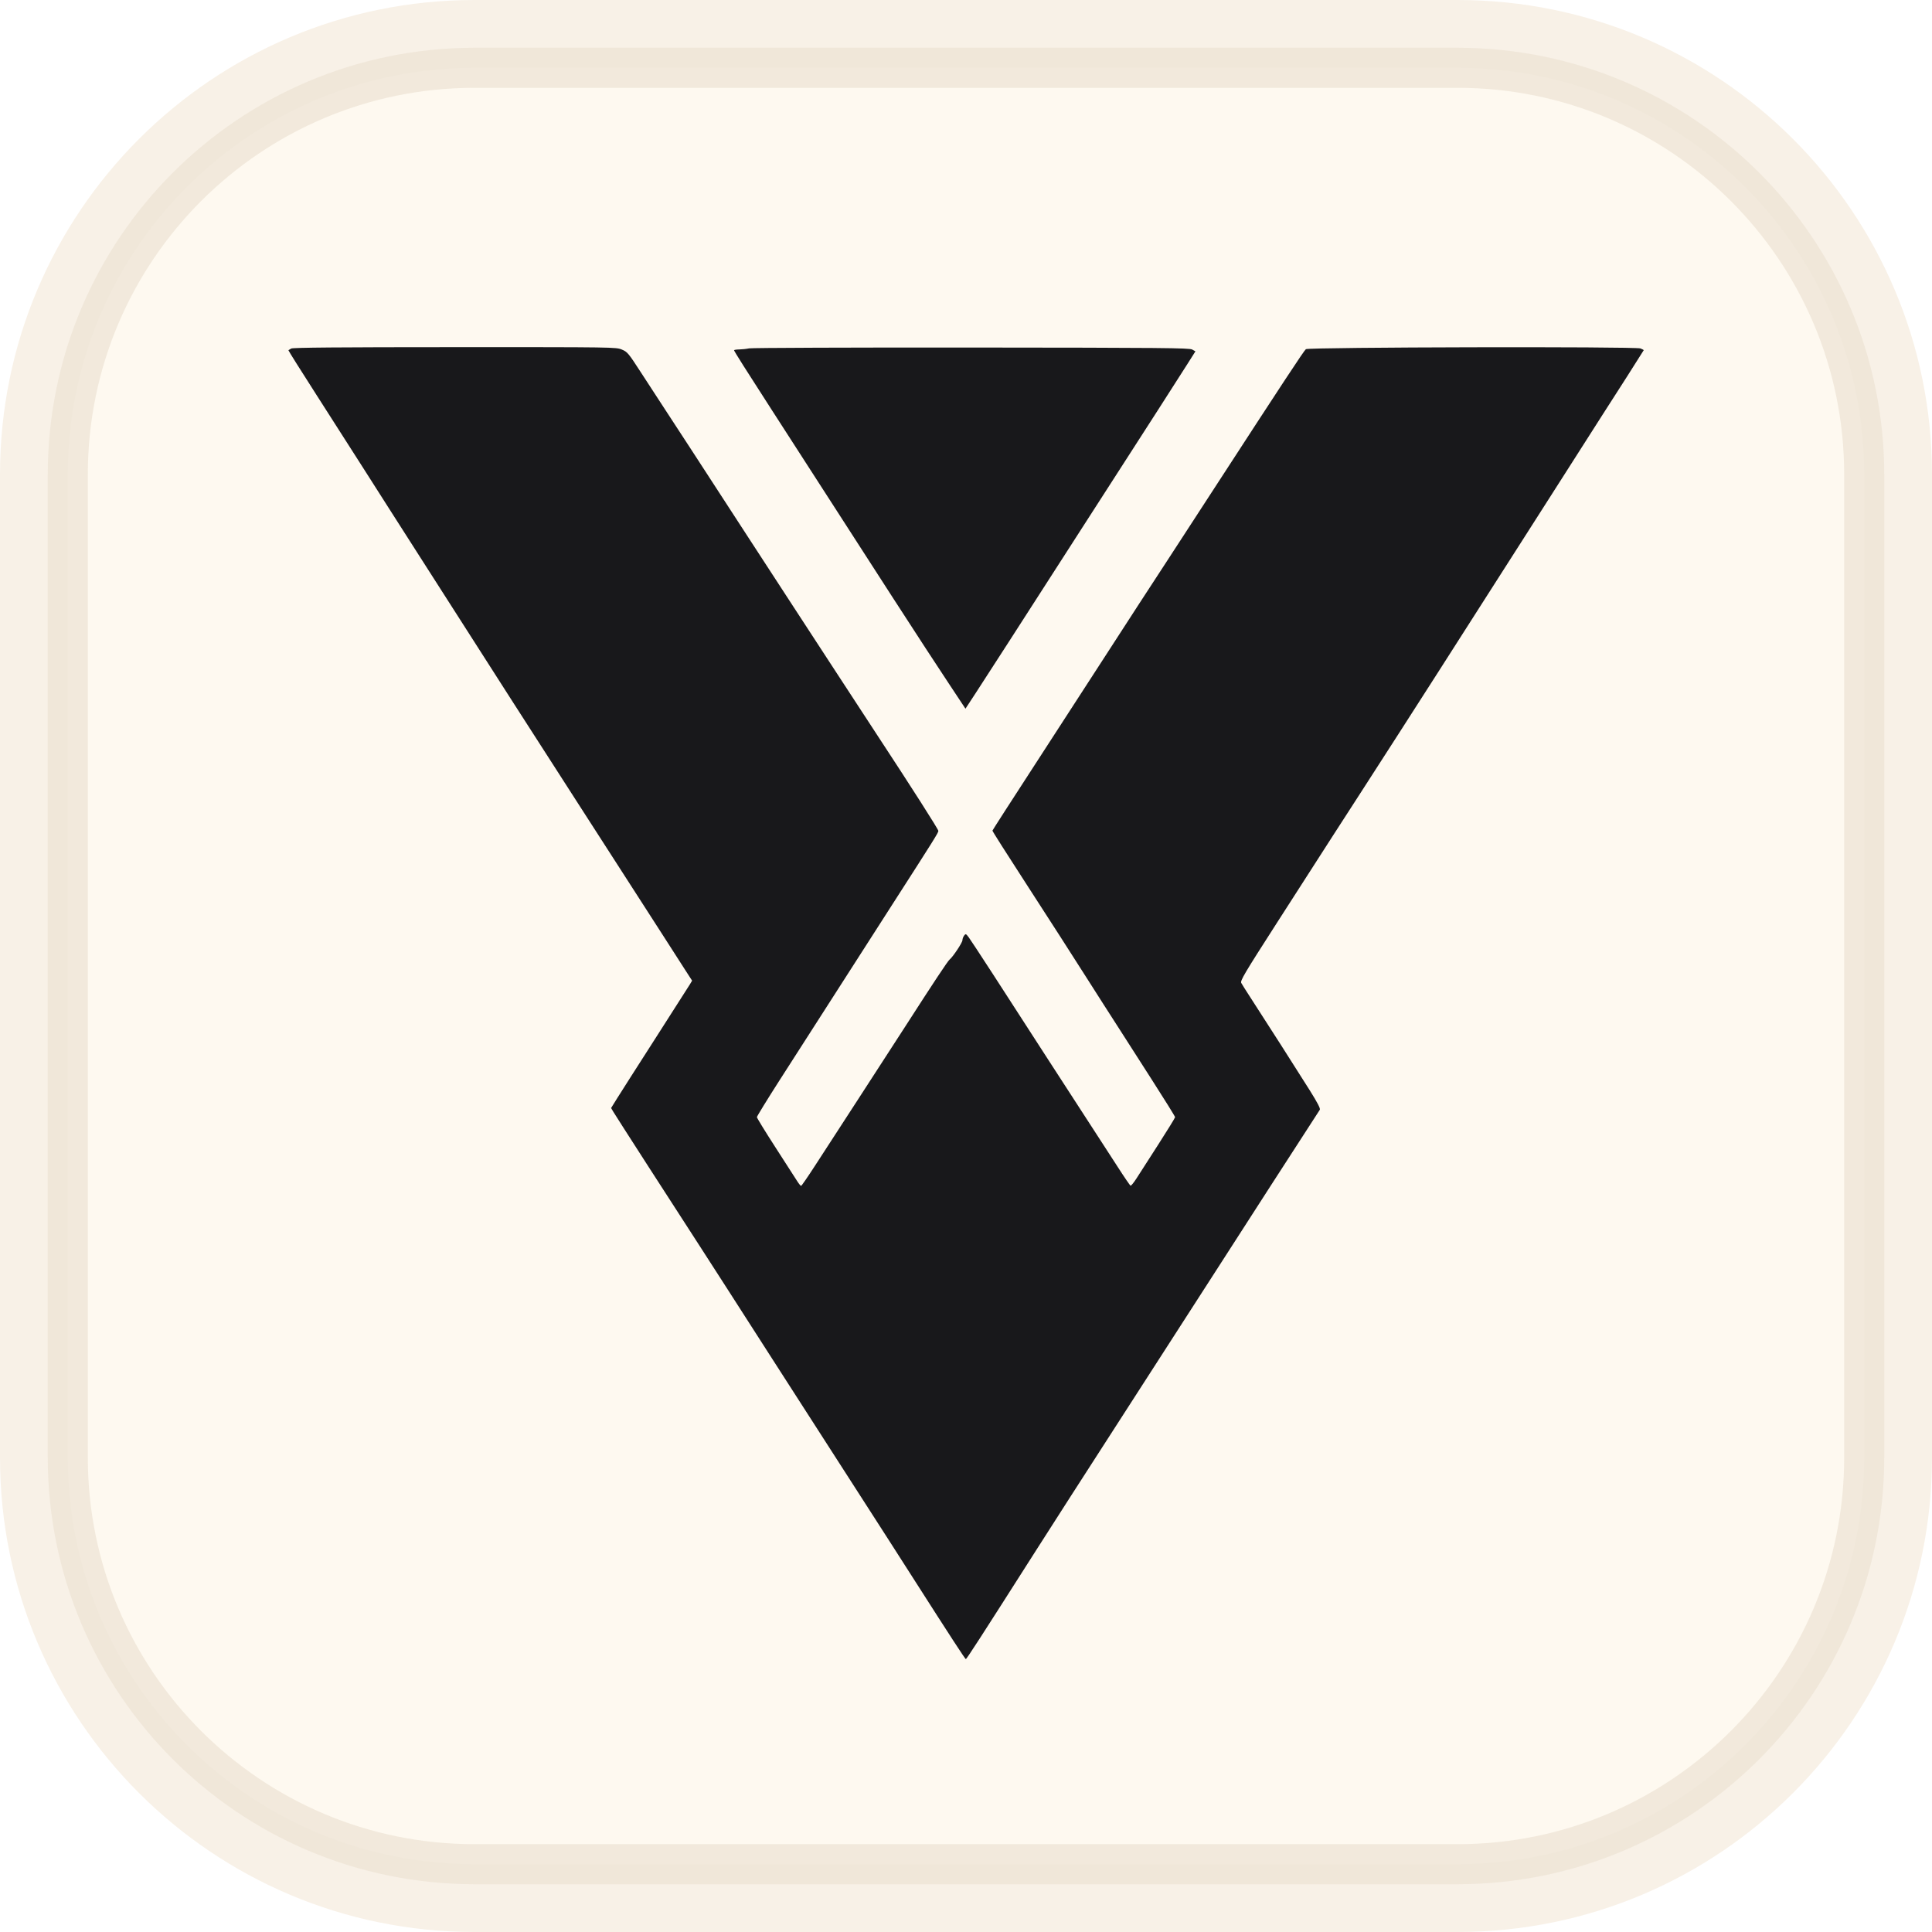
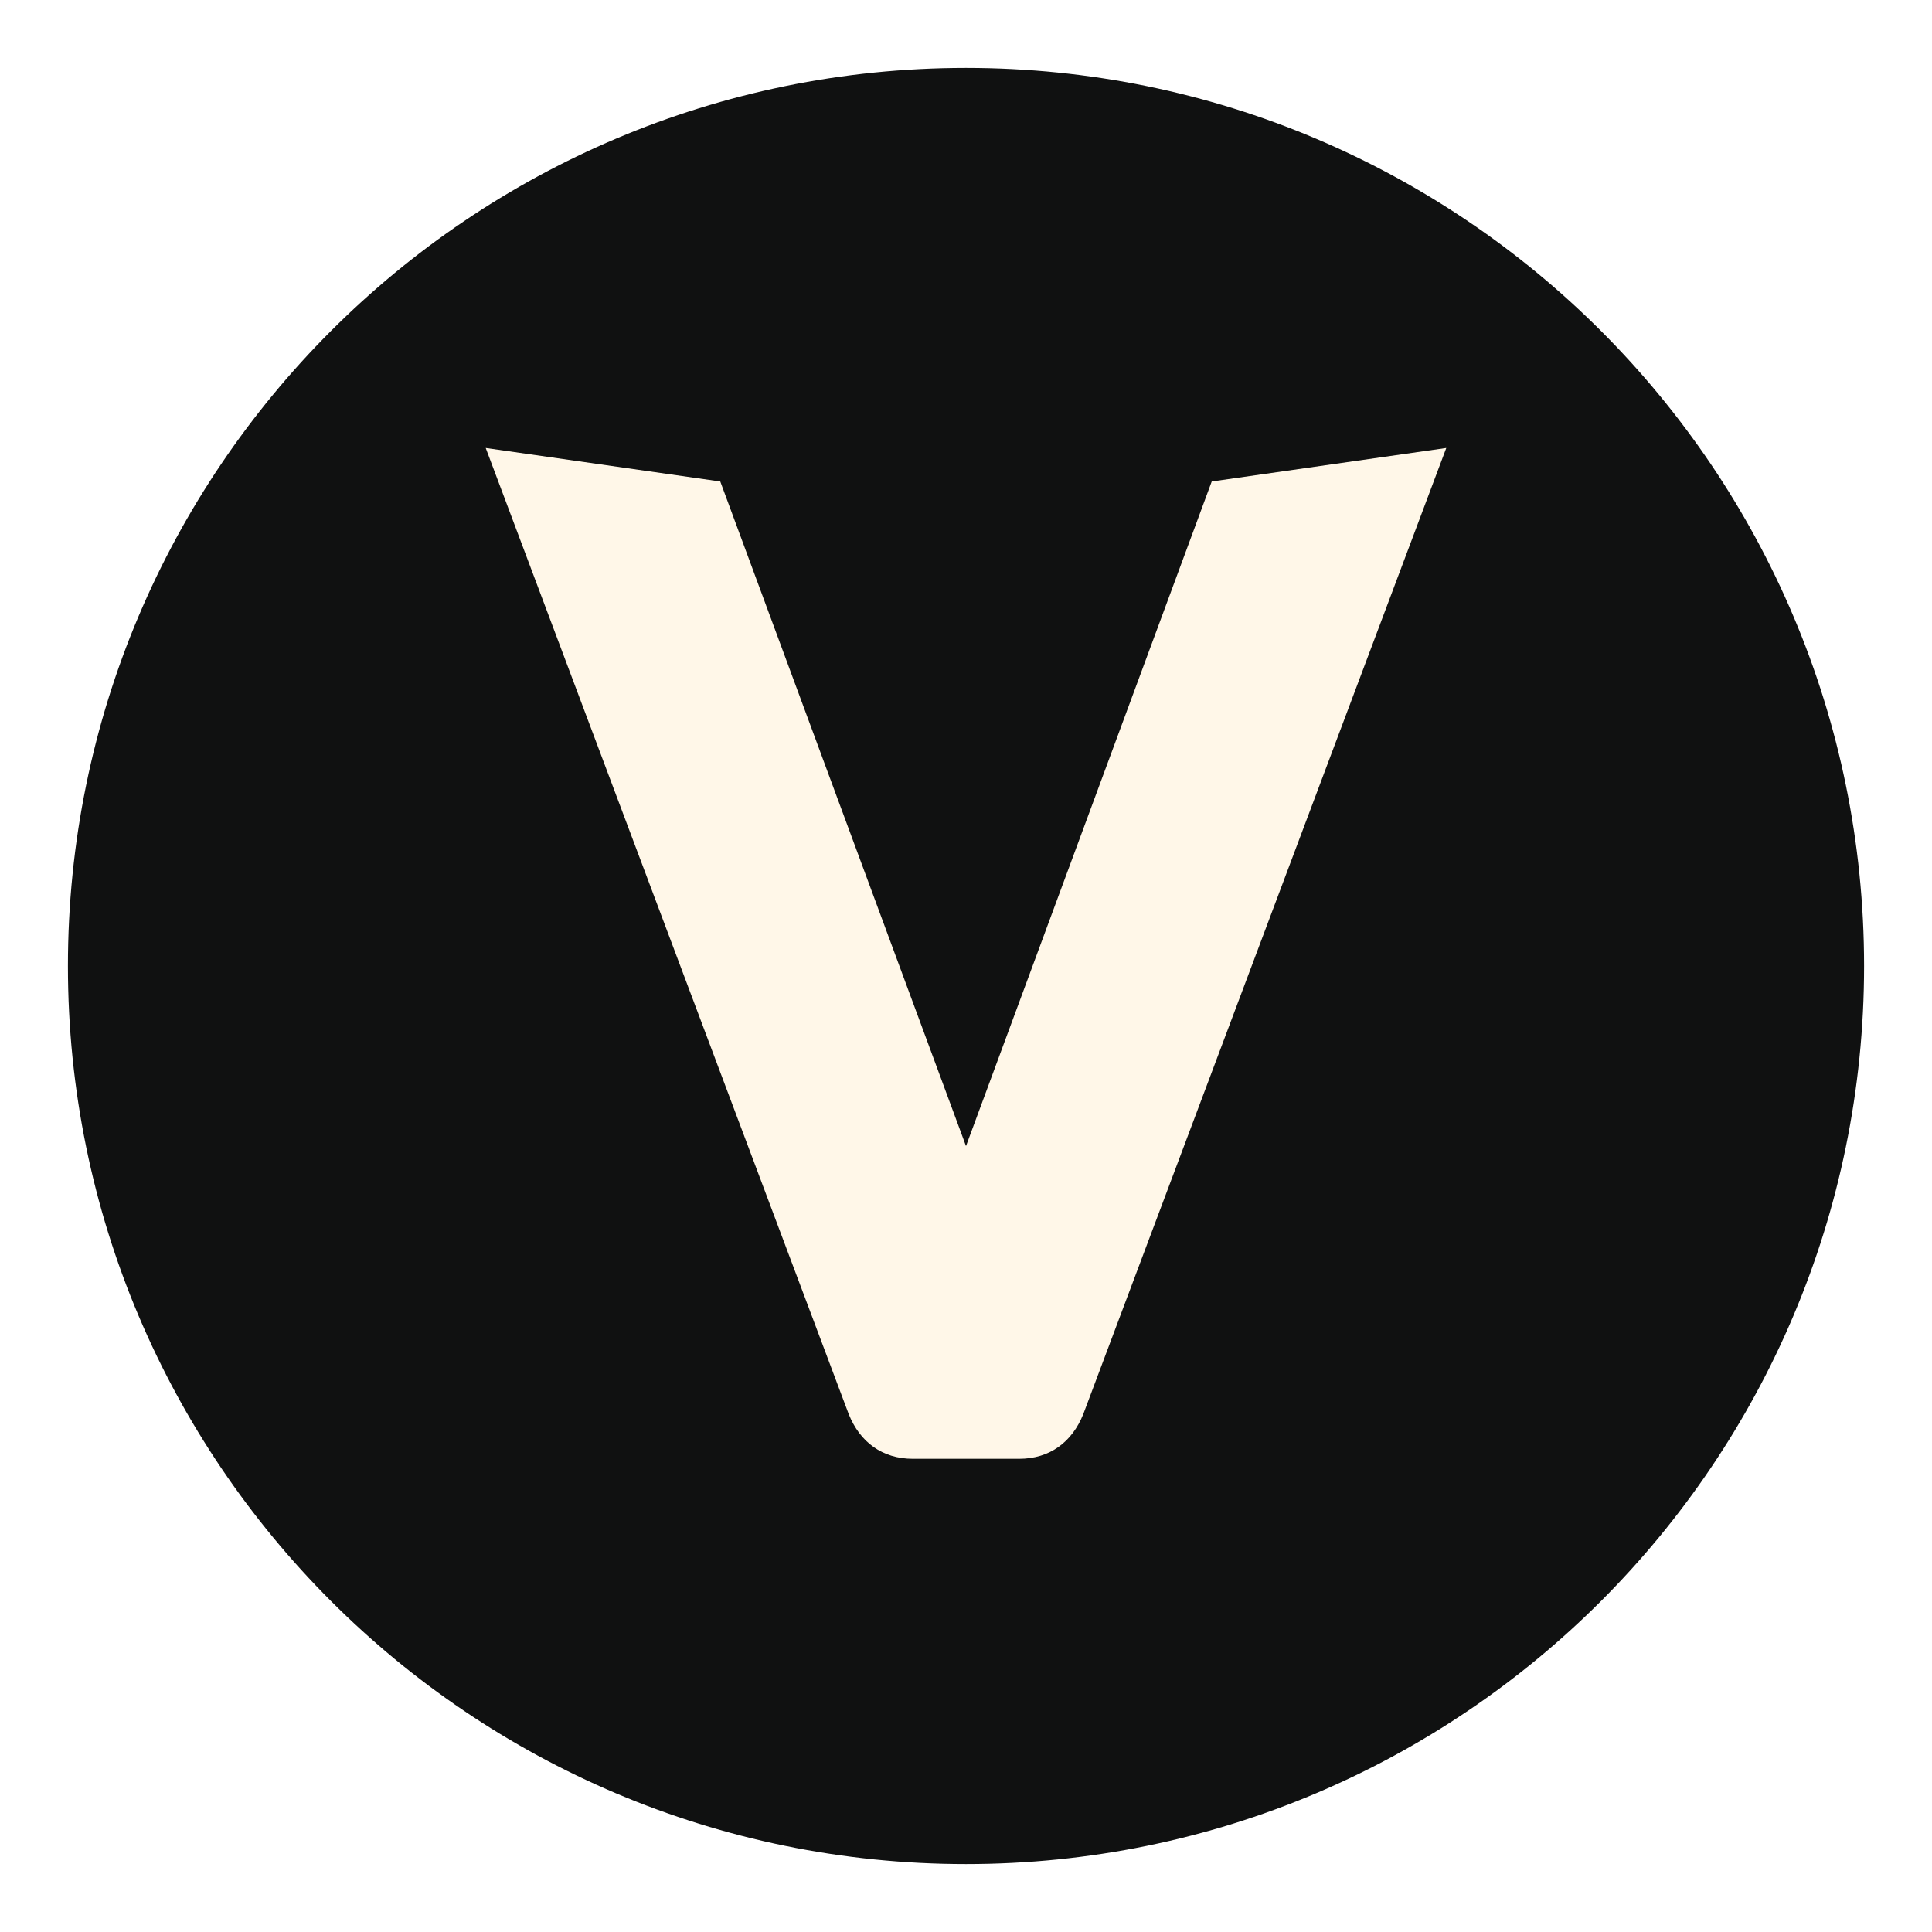
- <svg xmlns="http://www.w3.org/2000/svg" width="512" height="512" viewBox="0 0 1254 1254" fill="none">
-   <rect width="1254" height="1254" rx="308" fill="#F8F1E7" />
-   <rect x="44" y="44" width="1166" height="1166" rx="264" fill="#FFFAF1" opacity=".88" />
-   <rect x="44" y="44" width="1166" height="1166" rx="264" fill="none" stroke="#EDE3D4" stroke-width="26" opacity=".72" />
-   <path d="M65.500 113.178 C 64.400 113.792,63.344 114.422,63.153 114.577 C 62.963 114.733,73.587 131.654,86.762 152.180 C 99.937 172.706,117.582 200.300,125.973 213.500 C 134.364 226.700,143.686 241.325,146.688 246.000 C 149.691 250.675,156.884 261.925,162.672 271.000 C 168.461 280.075,175.798 291.550,178.976 296.500 C 182.155 301.450,188.346 311.125,192.732 318.000 C 225.022 368.603,274.209 445.289,304.016 491.500 C 340.272 547.710,362.806 582.712,375.478 602.500 C 382.522 613.500,390.714 626.256,393.684 630.848 L 399.082 639.195 397.195 642.348 C 396.157 644.081,383.178 664.400,368.354 687.500 C 353.529 710.600,339.212 733.029,336.539 737.342 L 331.678 745.185 333.539 748.342 C 335.680 751.977,385.028 828.646,406.694 862.000 C 414.732 874.375,424.952 890.248,429.405 897.273 C 433.857 904.298,449.744 929.048,464.708 952.273 C 487.202 987.183,517.550 1034.374,563.248 1105.500 C 566.782 1111.000,576.575 1126.300,585.011 1139.500 C 613.690 1184.374,626.137 1203.500,626.819 1203.736 C 627.415 1203.942,637.002 1189.111,686.066 1112.087 C 699.758 1090.592,726.504 1048.949,746.493 1018.000 C 774.424 974.757,819.945 904.089,832.809 884.000 C 848.398 859.655,915.910 754.998,921.410 746.650 C 922.057 745.668,919.626 740.963,913.006 730.384 C 903.551 715.275,874.901 670.446,863.457 652.855 C 860.006 647.550,856.678 642.268,856.063 641.117 C 855.073 639.269,858.520 633.454,885.615 591.262 C 931.568 519.704,940.188 506.311,954.003 485.000 C 960.956 474.275,975.878 451.100,987.164 433.500 C 998.449 415.900,1013.455 392.500,1020.511 381.500 C 1027.566 370.500,1043.093 346.200,1055.015 327.500 C 1066.937 308.800,1081.317 286.300,1086.972 277.500 C 1092.626 268.700,1103.116 252.275,1110.282 241.000 C 1125.154 217.601,1154.119 172.223,1157.516 167.000 C 1164.700 155.957,1191.000 114.723,1191.000 114.503 C 1191.000 114.360,1189.762 113.731,1188.250 113.106 C 1184.141 111.406,911.895 112.012,909.832 113.725 C 908.076 115.182,891.611 140.192,832.500 231.187 C 822.050 247.274,810.350 265.274,806.500 271.189 C 802.650 277.103,795.904 287.467,791.509 294.221 C 787.114 300.974,777.935 315.050,771.112 325.500 C 764.289 335.950,750.154 357.775,739.700 374.000 C 729.246 390.225,704.562 428.323,684.847 458.662 C 665.131 489.000,649.000 514.059,649.000 514.348 C 649.000 514.910,660.616 533.208,677.981 560.000 C 695.410 586.891,716.961 620.421,727.471 637.000 C 732.876 645.525,739.188 655.425,741.499 659.000 C 743.809 662.575,749.296 671.125,753.693 678.000 C 758.089 684.875,770.532 704.293,781.343 721.151 C 792.154 738.008,801.000 752.244,801.000 752.785 C 801.000 753.326,794.675 763.608,786.946 775.634 C 779.216 787.660,771.072 800.335,768.848 803.801 C 766.625 807.266,764.415 809.966,763.938 809.801 C 763.461 809.635,758.667 802.634,753.285 794.243 C 747.903 785.851,736.236 767.851,727.359 754.243 C 718.481 740.634,704.118 718.475,695.442 705.000 C 658.720 647.970,631.639 606.280,629.306 603.191 C 626.962 600.085,626.723 599.993,625.436 601.691 C 624.681 602.686,624.049 604.422,624.032 605.550 C 624.001 607.555,616.140 619.392,613.354 621.629 C 611.846 622.840,600.154 640.479,577.171 676.218 C 569.289 688.473,551.435 716.050,537.495 737.500 C 523.555 758.950,507.278 784.031,501.324 793.236 C 495.371 802.441,490.168 809.978,489.763 809.986 C 489.357 809.994,487.822 808.087,486.352 805.750 C 484.881 803.413,476.775 790.820,468.339 777.766 C 459.903 764.712,453.004 753.462,453.008 752.766 C 453.013 752.070,461.523 738.225,471.919 722.000 C 513.207 657.562,544.485 608.802,566.856 574.000 C 600.601 521.504,604.000 516.067,604.000 514.580 C 604.000 513.263,581.762 478.429,552.238 433.500 C 543.926 420.850,527.463 395.650,515.654 377.500 C 503.845 359.350,489.464 337.300,483.695 328.500 C 477.926 319.700,460.934 293.600,445.935 270.500 C 403.963 205.858,382.947 173.559,374.875 161.289 C 370.819 155.123,362.550 142.428,356.500 133.079 C 346.062 116.949,345.251 115.976,340.617 114.040 C 335.782 112.020,334.389 112.000,201.617 112.030 C 104.747 112.052,66.945 112.371,65.500 113.178 M446.500 113.048 C 444.300 113.508,440.587 113.911,438.250 113.942 C 435.913 113.974,434.000 114.286,434.000 114.636 C 434.000 115.346,444.308 131.659,465.509 164.500 C 473.320 176.600,490.871 203.825,504.512 225.000 C 534.837 272.075,558.395 308.611,565.883 320.178 C 589.924 357.319,600.324 373.266,612.523 391.692 L 626.553 412.884 634.863 400.192 C 642.854 387.990,670.599 344.921,727.000 257.171 C 741.575 234.494,756.480 211.342,760.122 205.720 C 770.985 188.954,804.140 137.290,811.278 126.006 L 817.917 115.512 815.208 114.006 C 812.827 112.682,790.668 112.483,631.500 112.356 C 531.950 112.276,448.700 112.588,446.500 113.048" transform="translate(627 627) scale(.78) translate(-627 -627)" fill="#18181B" fill-rule="evenodd" />
+ <svg xmlns="http://www.w3.org/2000/svg" width="512" height="512" viewBox="0 0 512 512">
+   <circle cx="256" cy="256" r="238" fill="#101111" />
+   <path d="M84 84 168 96 256 334 344 96 428 84 298 430c-4 10-12 16-23 16h-38c-11 0-19-6-23-16Z" fill="#FFF7E8" transform="translate(256 246) scale(0.74) translate(-256 -256)" />
</svg>
